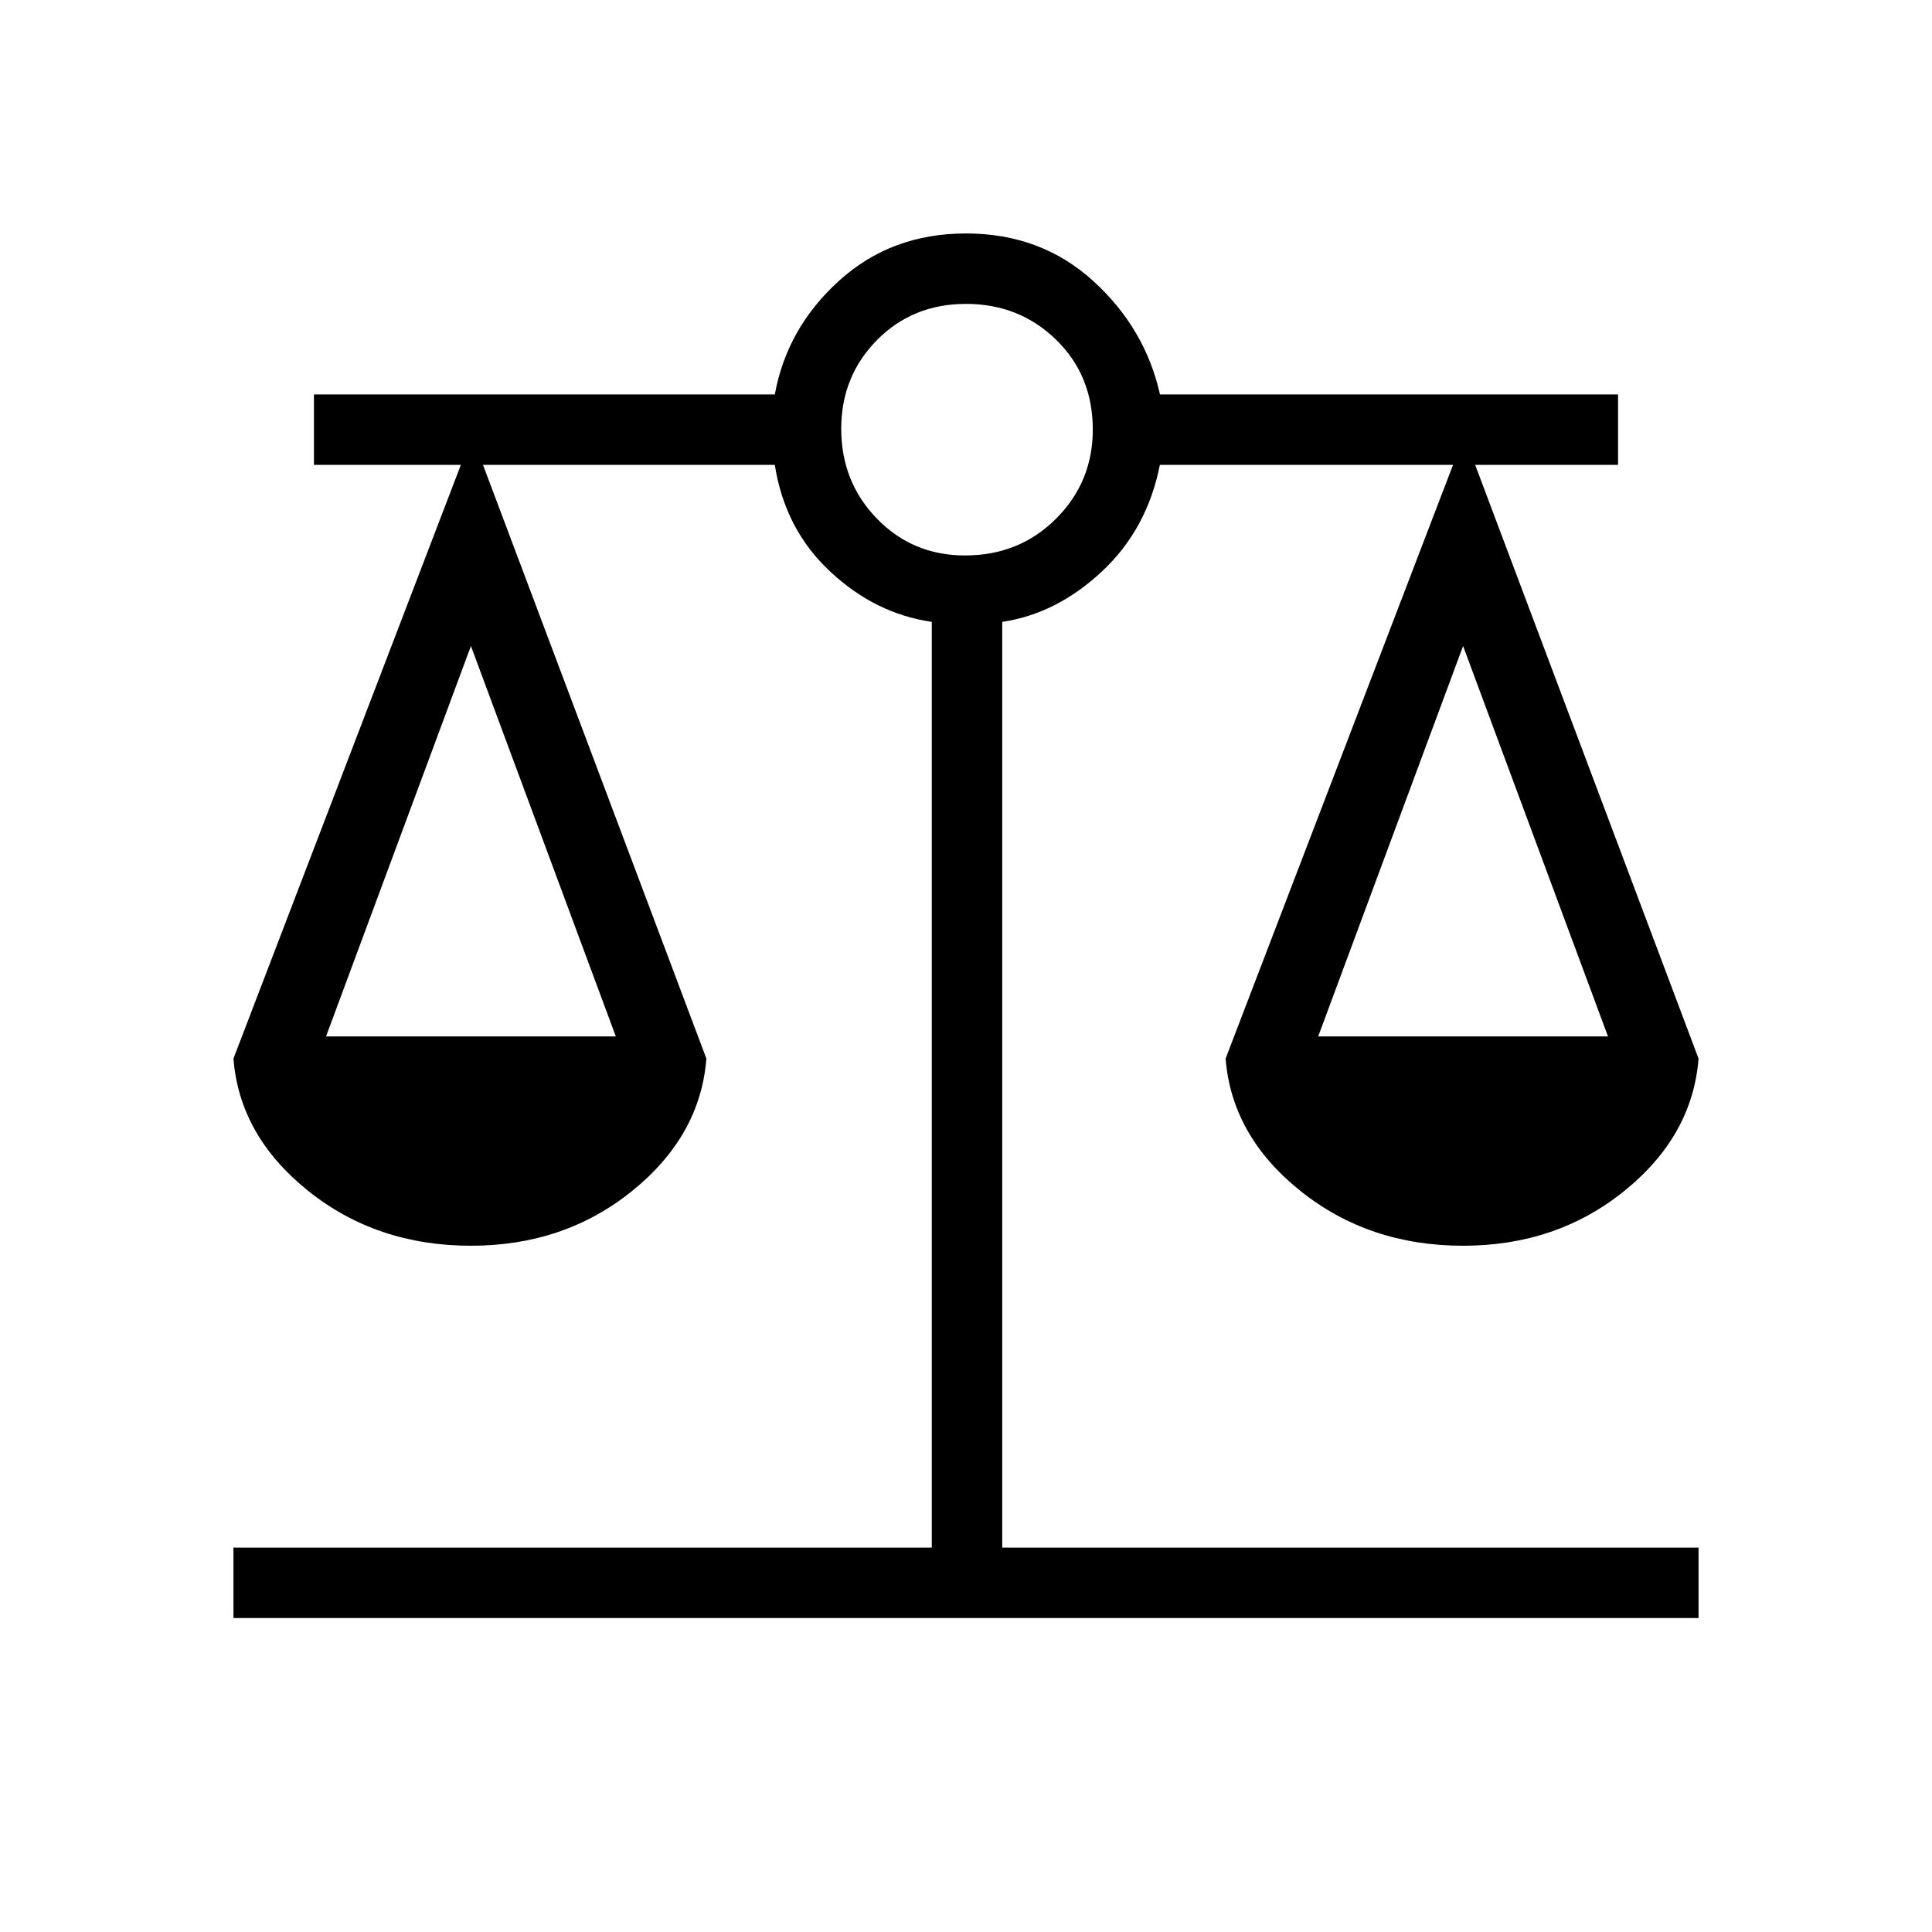
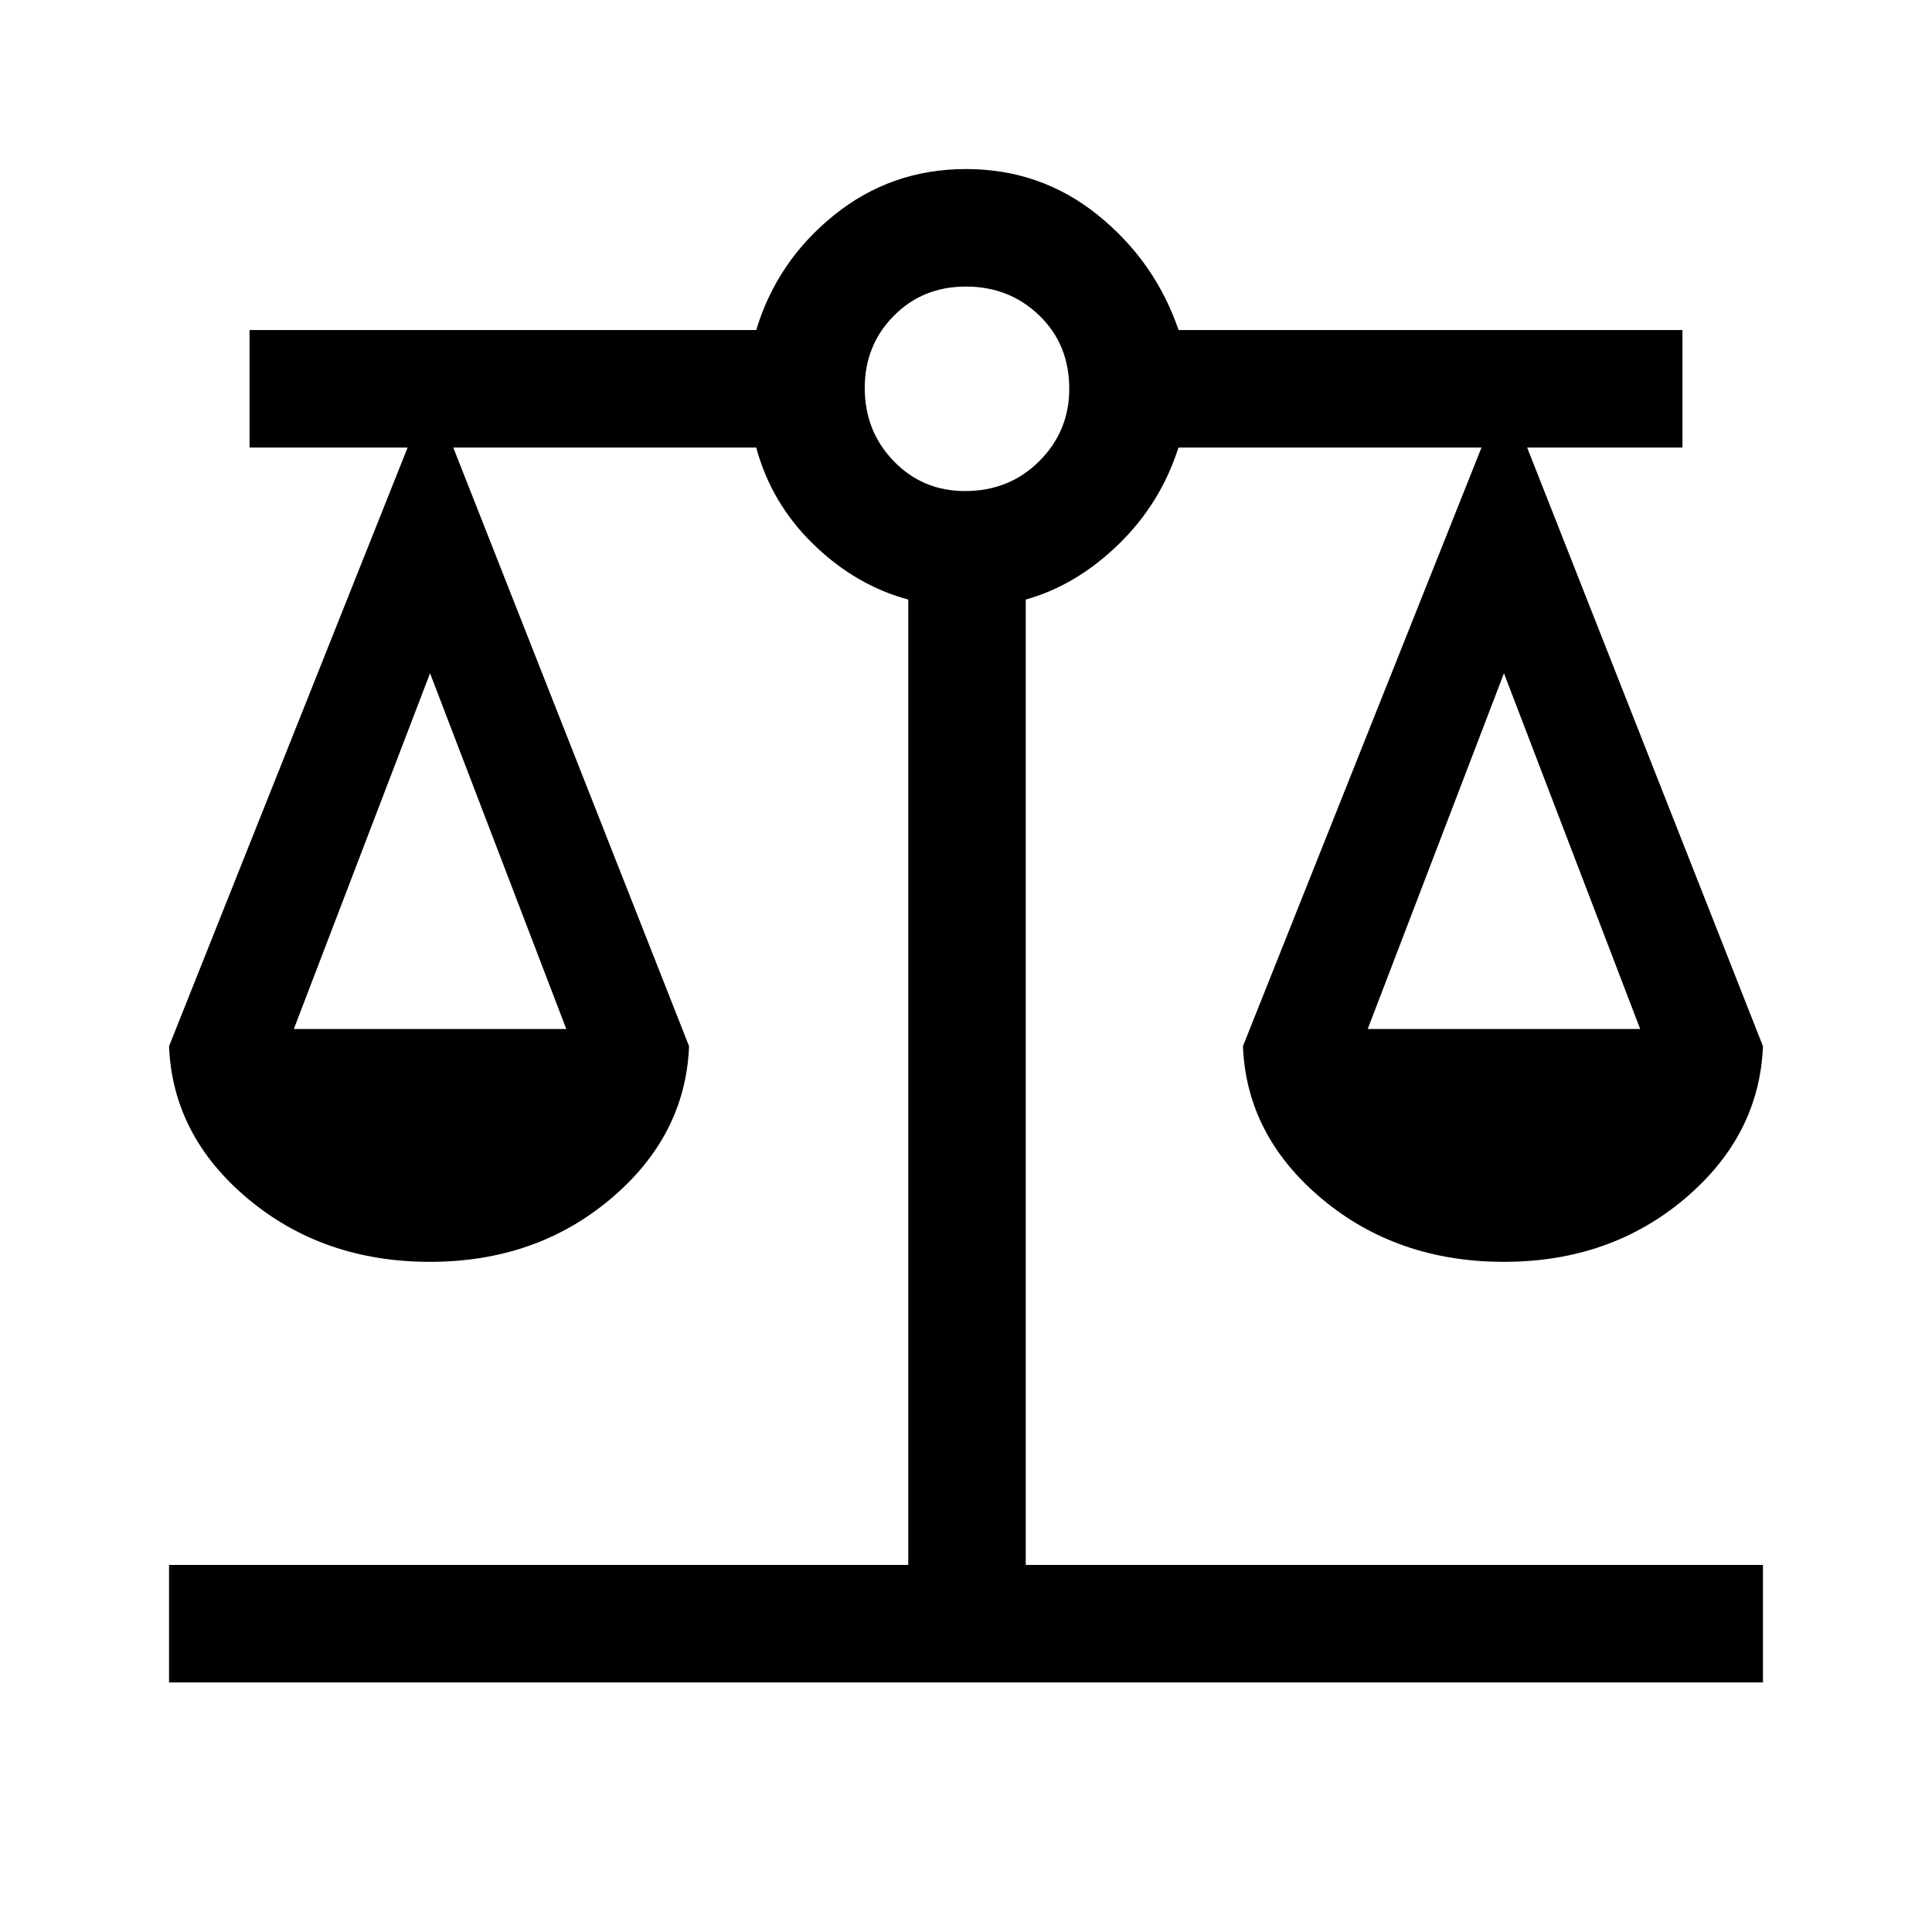
<svg xmlns="http://www.w3.org/2000/svg" height="48" viewBox="0 -960 960 960" width="48">
-   <path d="M116-156v-35h347v-460q-28-4-50.5-25T385-729H240l111 295q-3 38.333-36.757 65.667Q280.486-341 234-341q-46.9 0-80.95-27.333Q119-395.667 116-434l113-295h-73v-35h229q6-33 31.921-56.5T480-844q37.158 0 63.079 23.5t33.319 56.5H804v35h-71l111 295q-3 38.333-36.757 65.667Q773.486-341 727-341q-46.9 0-80.95-27.333Q612-395.667 609-434l113-295H576.331Q570-697 547.5-676T498-651v460h346v35H116Zm539-289h144l-72-194-72 194Zm-493 0h144l-72-194-72 194Zm317.5-239q26.975 0 45.237-18.263Q543-720.525 543-746.5q0-26.975-18.275-44.737Q506.45-809 480-809q-26.475 0-44.237 17.988Q418-773.025 418-747q0 26.475 17.763 44.737Q453.525-684 479.5-684Z" />
+   <path fill="5f6368" d="M84-124v-58.39h367.31v-479.69q-26.16-7.07-47.12-27.46-20.96-20.38-28.42-48.07H225.23l117.16 297.46q-1.77 44.48-38.92 75.82Q266.33-333 213.69-333q-53.05 0-90.48-31.33Q85.77-395.67 84-440.15l118.54-297.46H124V-796h251.77q10.31-34.23 38.69-57.11Q442.84-876 480-876q37.16 0 65.54 22.89 28.38 22.88 40.09 57.11H836v58.39h-77.16L876-440.15q-1.77 44.48-38.91 75.82Q799.95-333 747.31-333q-53.06 0-90.49-31.33-37.44-31.34-39.21-75.82l118.54-297.46H585.56q-8.79 27.69-29.75 48.07-20.96 20.39-46.12 27.46v479.69H876V-124H84Zm595.61-324.69H815l-67.69-176.77-67.7 176.77Zm-533.61 0h135.39l-67.7-176.77L146-448.69ZM479.5-716q22.05 0 36.93-14.88 14.88-14.87 14.88-35.93 0-22.05-14.89-36.43-14.89-14.37-36.42-14.37-21.55 0-35.93 14.6-14.38 14.6-14.38 35.7 0 21.56 14.38 36.43Q458.45-716 479.5-716Z" />
</svg>
